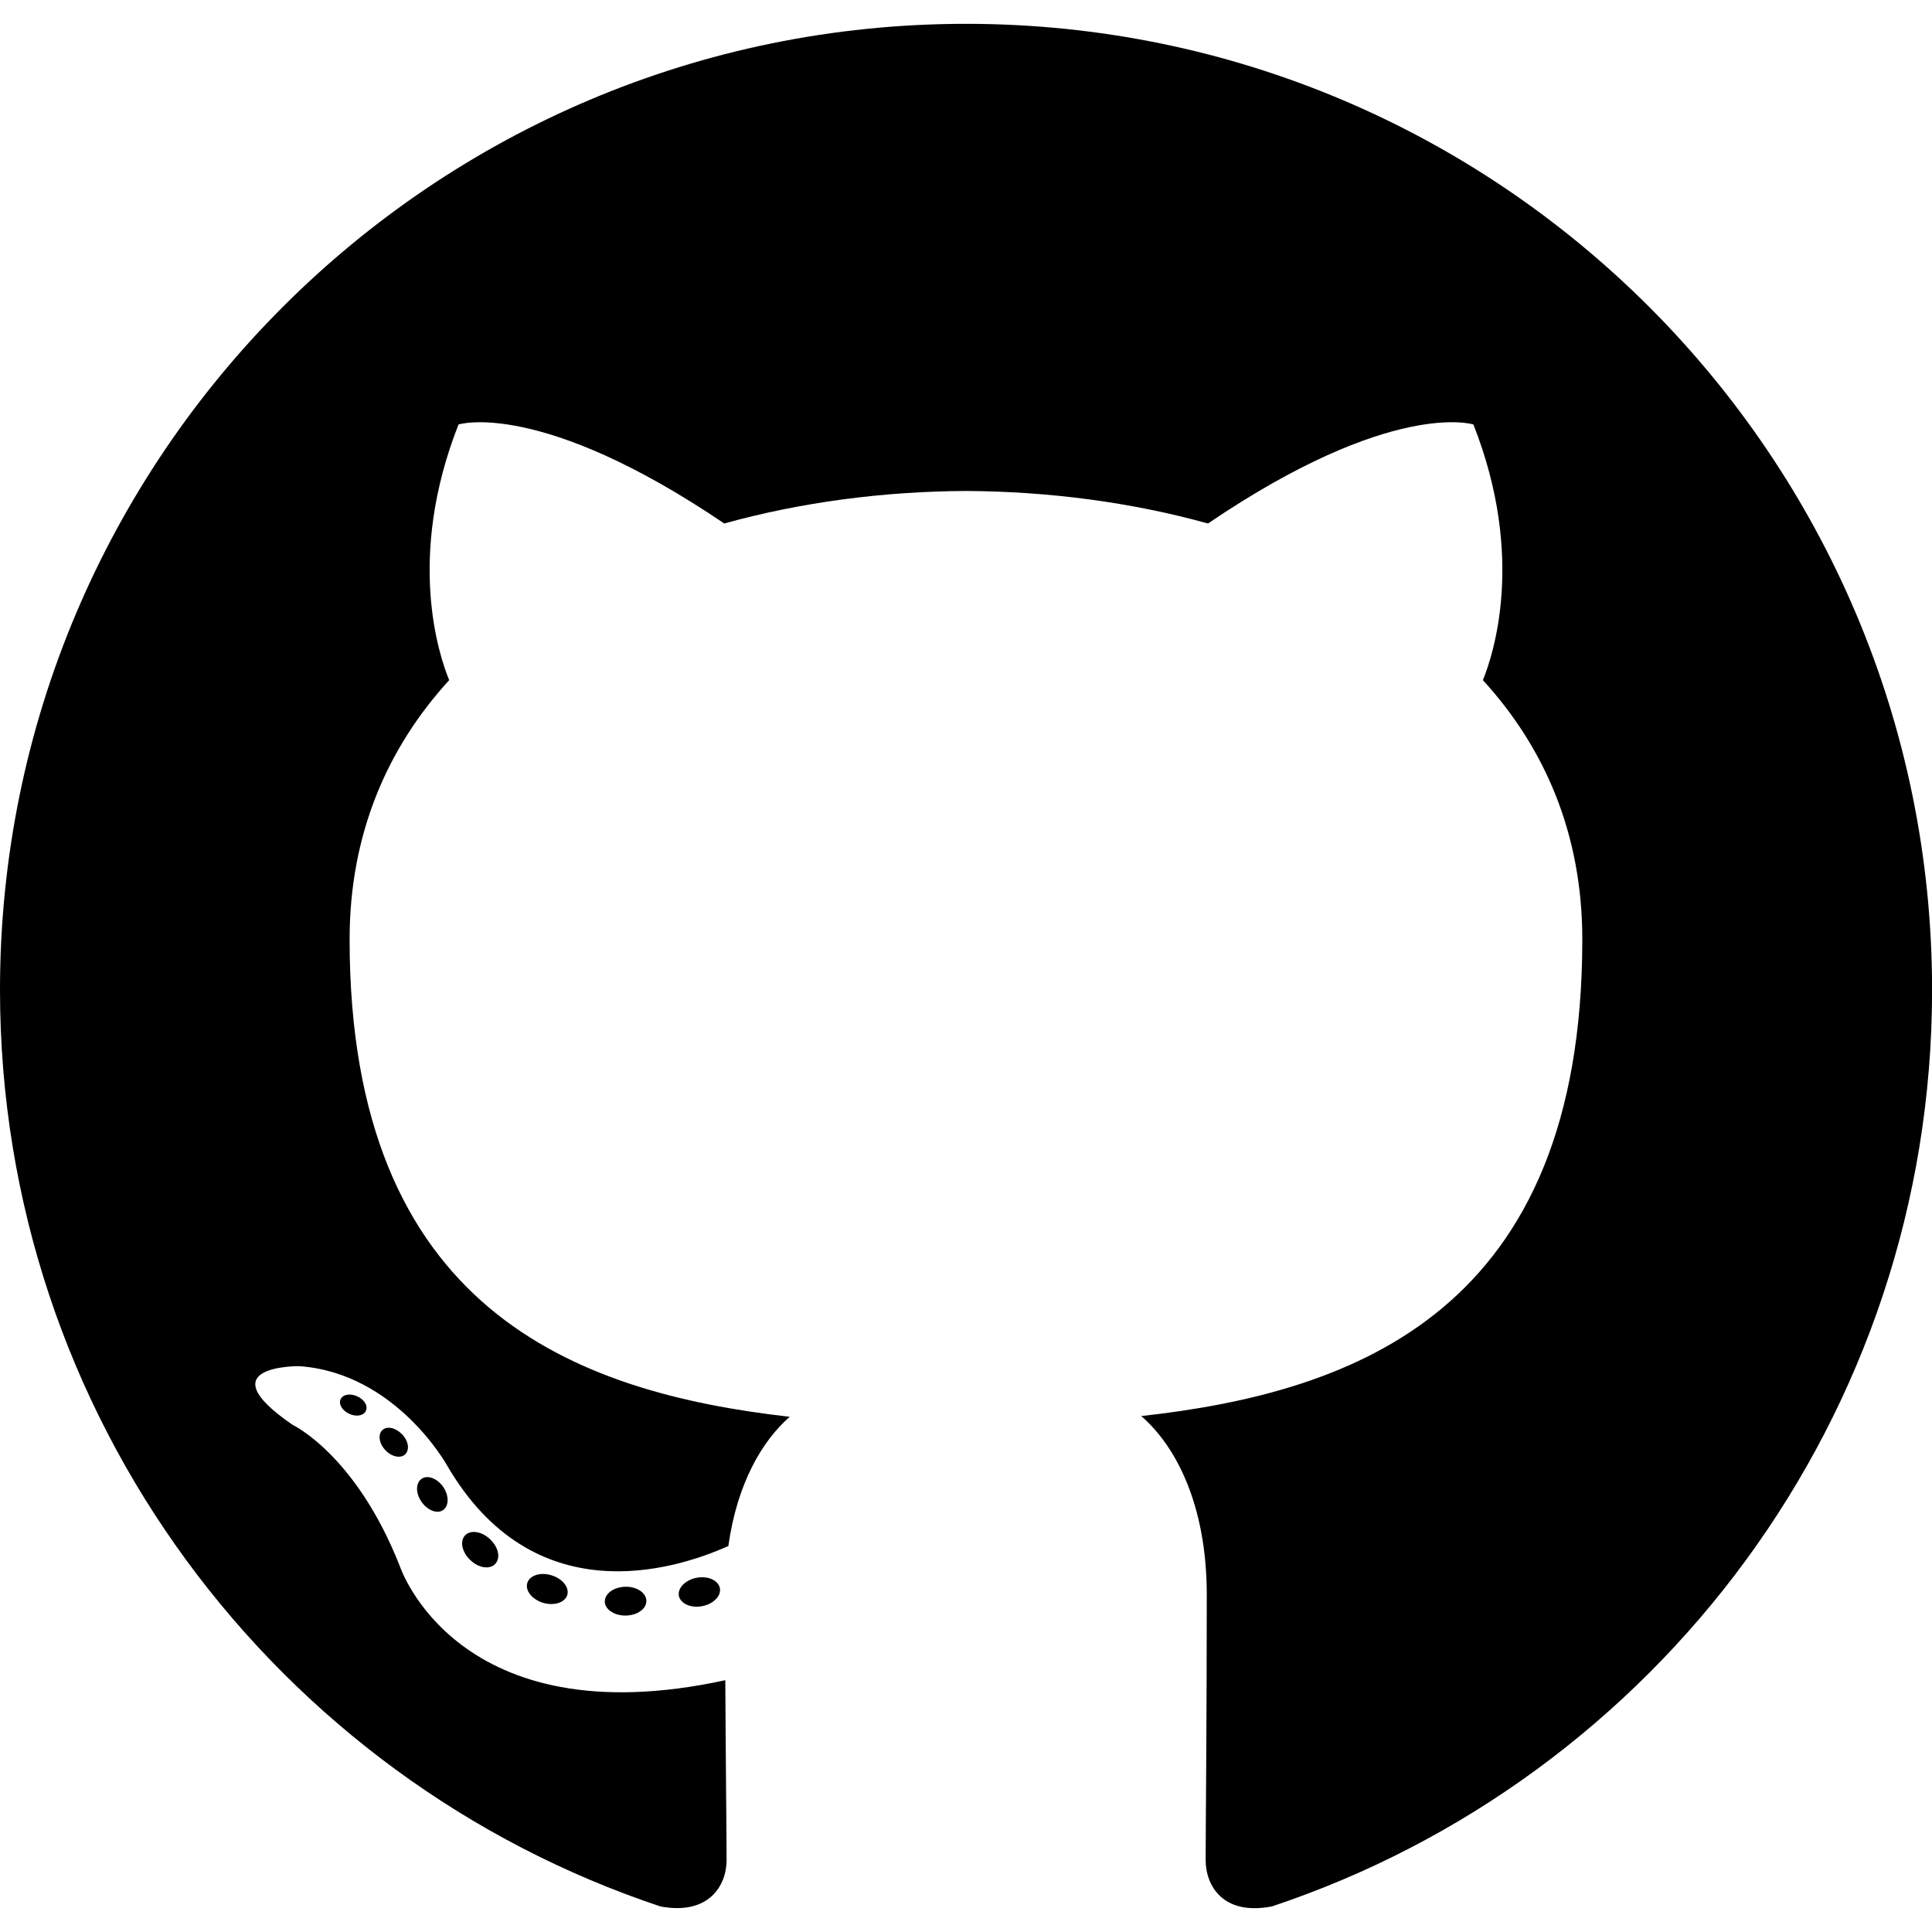
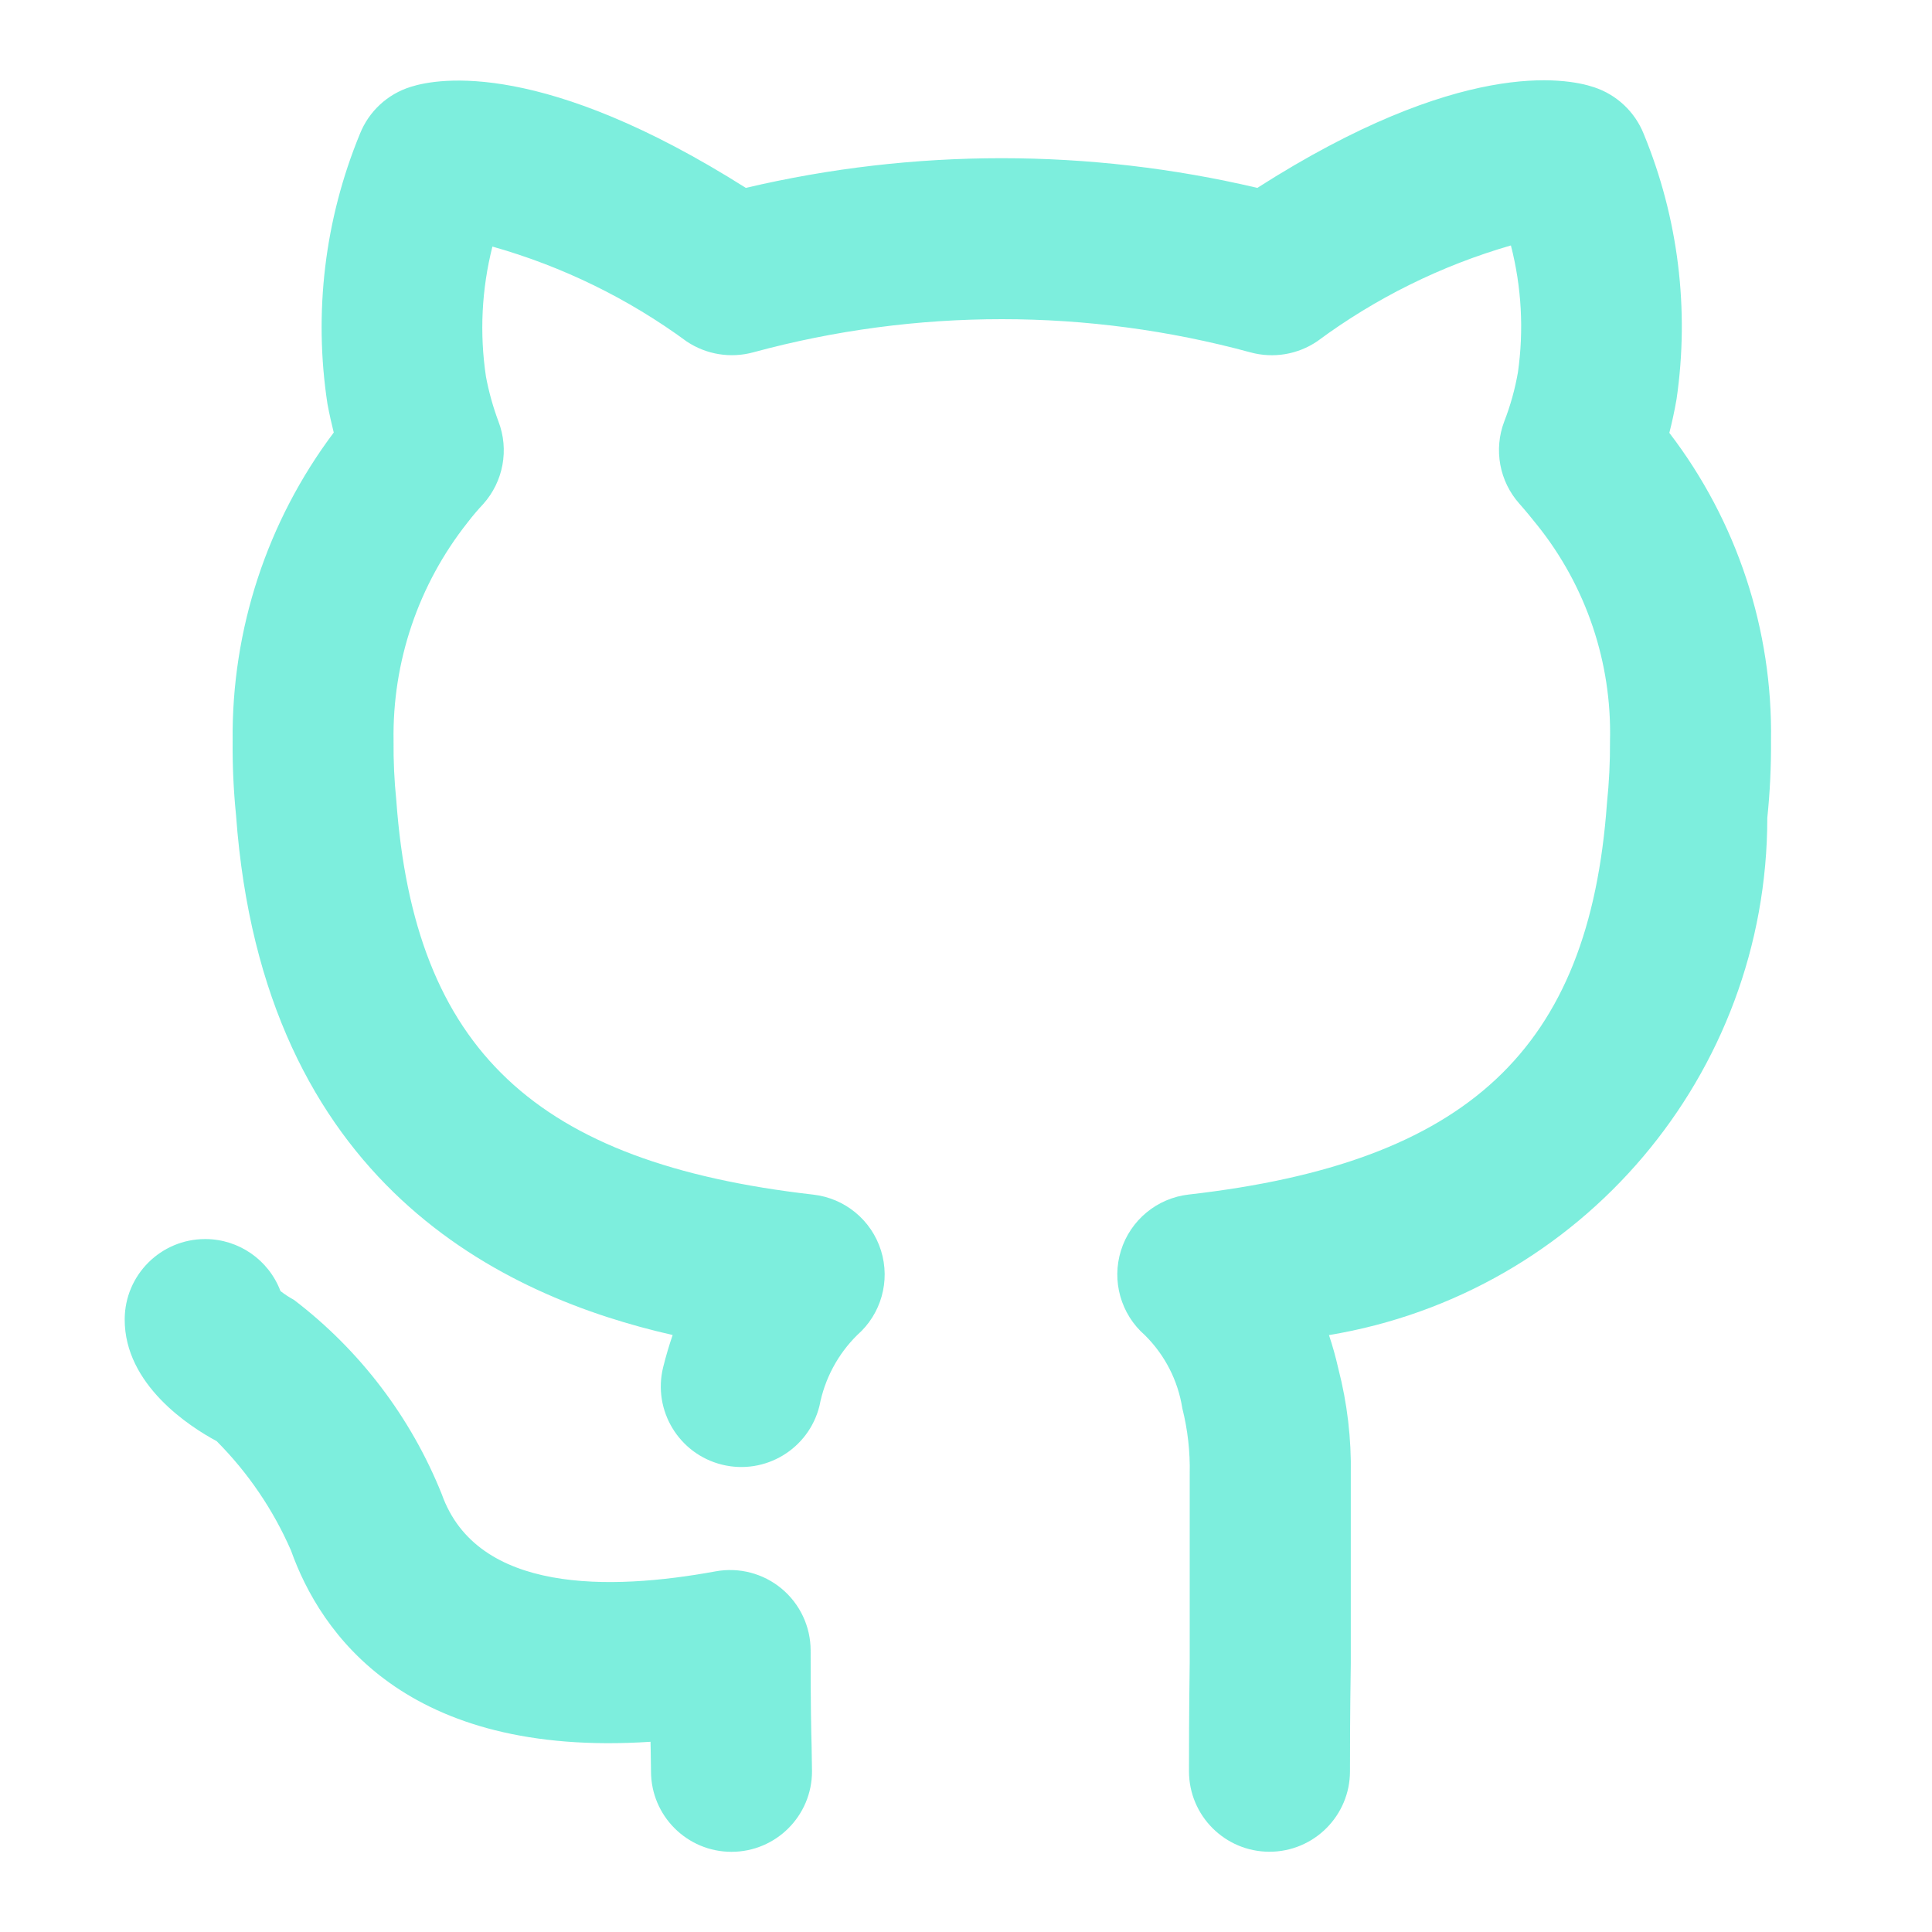
- <svg xmlns="http://www.w3.org/2000/svg" version="1.1" id="Capa_1" x="0px" y="0px" viewBox="0 0 24 24" style="enable-background:new 0 0 24 24;" xml:space="preserve" width="512" height="512">
-   <g>
-     <path style="fill-rule:evenodd;clip-rule:evenodd;" d="M12,0.296c-6.627,0-12,5.372-12,12c0,5.302,3.438,9.8,8.206,11.387   c0.6,0.111,0.82-0.26,0.82-0.577c0-0.286-0.011-1.231-0.016-2.234c-3.338,0.726-4.043-1.416-4.043-1.416   C4.421,18.069,3.635,17.7,3.635,17.7c-1.089-0.745,0.082-0.729,0.082-0.729c1.205,0.085,1.839,1.237,1.839,1.237   c1.07,1.834,2.807,1.304,3.492,0.997C9.156,18.429,9.467,17.9,9.81,17.6c-2.665-0.303-5.467-1.332-5.467-5.93   c0-1.31,0.469-2.381,1.237-3.221C5.455,8.146,5.044,6.926,5.696,5.273c0,0,1.008-0.322,3.301,1.23   C9.954,6.237,10.98,6.104,12,6.099c1.02,0.005,2.047,0.138,3.006,0.404c2.29-1.553,3.297-1.23,3.297-1.23   c0.653,1.653,0.242,2.873,0.118,3.176c0.769,0.84,1.235,1.911,1.235,3.221c0,4.609-2.807,5.624-5.479,5.921   c0.43,0.372,0.814,1.103,0.814,2.222c0,1.606-0.014,2.898-0.014,3.293c0,0.319,0.216,0.694,0.824,0.576   c4.766-1.589,8.2-6.085,8.2-11.385C24,5.669,18.627,0.296,12,0.296z" />
-     <path d="M4.545,17.526c-0.026,0.06-0.12,0.078-0.206,0.037c-0.087-0.039-0.136-0.121-0.108-0.18   c0.026-0.061,0.12-0.078,0.207-0.037C4.525,17.384,4.575,17.466,4.545,17.526L4.545,17.526z" />
-     <path d="M5.031,18.068c-0.057,0.053-0.169,0.028-0.245-0.055c-0.079-0.084-0.093-0.196-0.035-0.249   c0.059-0.053,0.167-0.028,0.246,0.056C5.076,17.903,5.091,18.014,5.031,18.068L5.031,18.068z" />
-     <path d="M5.504,18.759c-0.074,0.051-0.194,0.003-0.268-0.103c-0.074-0.107-0.074-0.235,0.002-0.286   c0.074-0.051,0.193-0.005,0.268,0.101C5.579,18.579,5.579,18.707,5.504,18.759L5.504,18.759z" />
-     <path d="M6.152,19.427c-0.066,0.073-0.206,0.053-0.308-0.046c-0.105-0.097-0.134-0.234-0.068-0.307   c0.067-0.073,0.208-0.052,0.311,0.046C6.191,19.217,6.222,19.355,6.152,19.427L6.152,19.427z" />
-     <path d="M7.047,19.814c-0.029,0.094-0.164,0.137-0.3,0.097C6.611,19.87,6.522,19.76,6.55,19.665   c0.028-0.095,0.164-0.139,0.301-0.096C6.986,19.609,7.075,19.719,7.047,19.814L7.047,19.814z" />
-     <path d="M8.029,19.886c0.003,0.099-0.112,0.181-0.255,0.183c-0.143,0.003-0.26-0.077-0.261-0.174c0-0.1,0.113-0.181,0.256-0.184   C7.912,19.708,8.029,19.788,8.029,19.886L8.029,19.886z" />
-     <path d="M8.943,19.731c0.017,0.096-0.082,0.196-0.224,0.222c-0.139,0.026-0.268-0.034-0.286-0.13   c-0.017-0.099,0.084-0.198,0.223-0.224C8.797,19.574,8.925,19.632,8.943,19.731L8.943,19.731z" />
-   </g>
+ <svg xmlns="http://www.w3.org/2000/svg" data-name="Layer 1" viewBox="0 0 24 24" id="github-alt">
+   <path fill="#5eead4cd" d="M10.07,20.503a1,1,0,0,0-1.181-.983c-1.309.24-2.962.276-3.401-.958a5.708,5.708,0,0,0-1.837-2.415,1.201,1.201,0,0,1-.167-.109,1,1,0,0,0-.931-.646H2.549a1.0 1,0,0,0-1,.995c-.004.815.811,1.338,1.142,1.515a4.441,4.441,0,0,1,.924,1.359c.364,1.023,1.423,2.576,4.466,2.376.001.035.002.068.002.099l.004.268a1,1,0,0,0,2,0l-.005-.318C10.077,21.495,10.07,21.221,10.07,20.503Zm10.667-15.126c.032-.125.063-.264.09-.42a6.278,6.278,0,0,0-.408-3.293,1.002,1.002,0,0,0-.616-.58c-.356-.12-1.67-.356-4.184,1.25a13.869,13.869,0,0,0-6.354,0C6.762.751,5.455.966,5.102,1.079a.997.997,0,0,0-.631.584,6.3,6.3,0,0,0-.403,3.356c.024.128.051.246.078.354A6.269,6.269,0,0,0,2.89,9.203a8.422,8.422,0,0,0,.042.922c.334,4.603,3.334,5.984,5.424,6.459-.043.125-.083.259-.118.4a1,1,0,0,0,1.942.479,1.678,1.678,0,0,1,.468-.878.999.999,0,0,0-.546-1.745c-3.454-.395-4.954-1.802-5.179-4.898a6.611,6.611,0,0,1-.034-.738,4.258,4.258,0,0,1,.919-2.713,3.022,3.022,0,0,1,.196-.231 1.0 1,0,0,0,.188-1.024,3.388,3.388,0,0,1-.155-.556A4.094,4.094,0,0,1,6.117,3.063a7.543,7.543,0,0,1,2.415,1.18,1.009,1.009,0,0,0,.828.133,11.777,11.777,0,0,1,6.173.001,1.005,1.005,0,0,0,.831-.138,7.572,7.572,0,0,1,2.405-1.19,4.04,4.04,0,0,1,.087,1.578,3.205,3.205,0,0,1-.169.607 1.0 1,0,0,0,.188,1.024c.077.087.154.181.224.269A4.122,4.122,0,0,1,20,9.203a7.039,7.039,0,0,1-.038.777c-.22,3.056-1.726,4.464-5.196,4.859a1,1,0,0,0-.545,1.746,1.631,1.631,0,0,1,.466.908,3.061,3.061,0,0,1,.092.819v2.334C14.77,21.295,14.77,21.78,14.77,22.003a1,1,0,1,0,2,0c0-.217,0-.692.01-1.34V18.313a4.881,4.881,0,0,0-.155-1.312,4.256,4.256,0,0,0-.116-.416,6.513,6.513,0,0,0,5.445-6.424A8.697,8.697,0,0,0,22,9.203,6.131,6.131,0,0,0,20.737,5.377Z" />
</svg>
